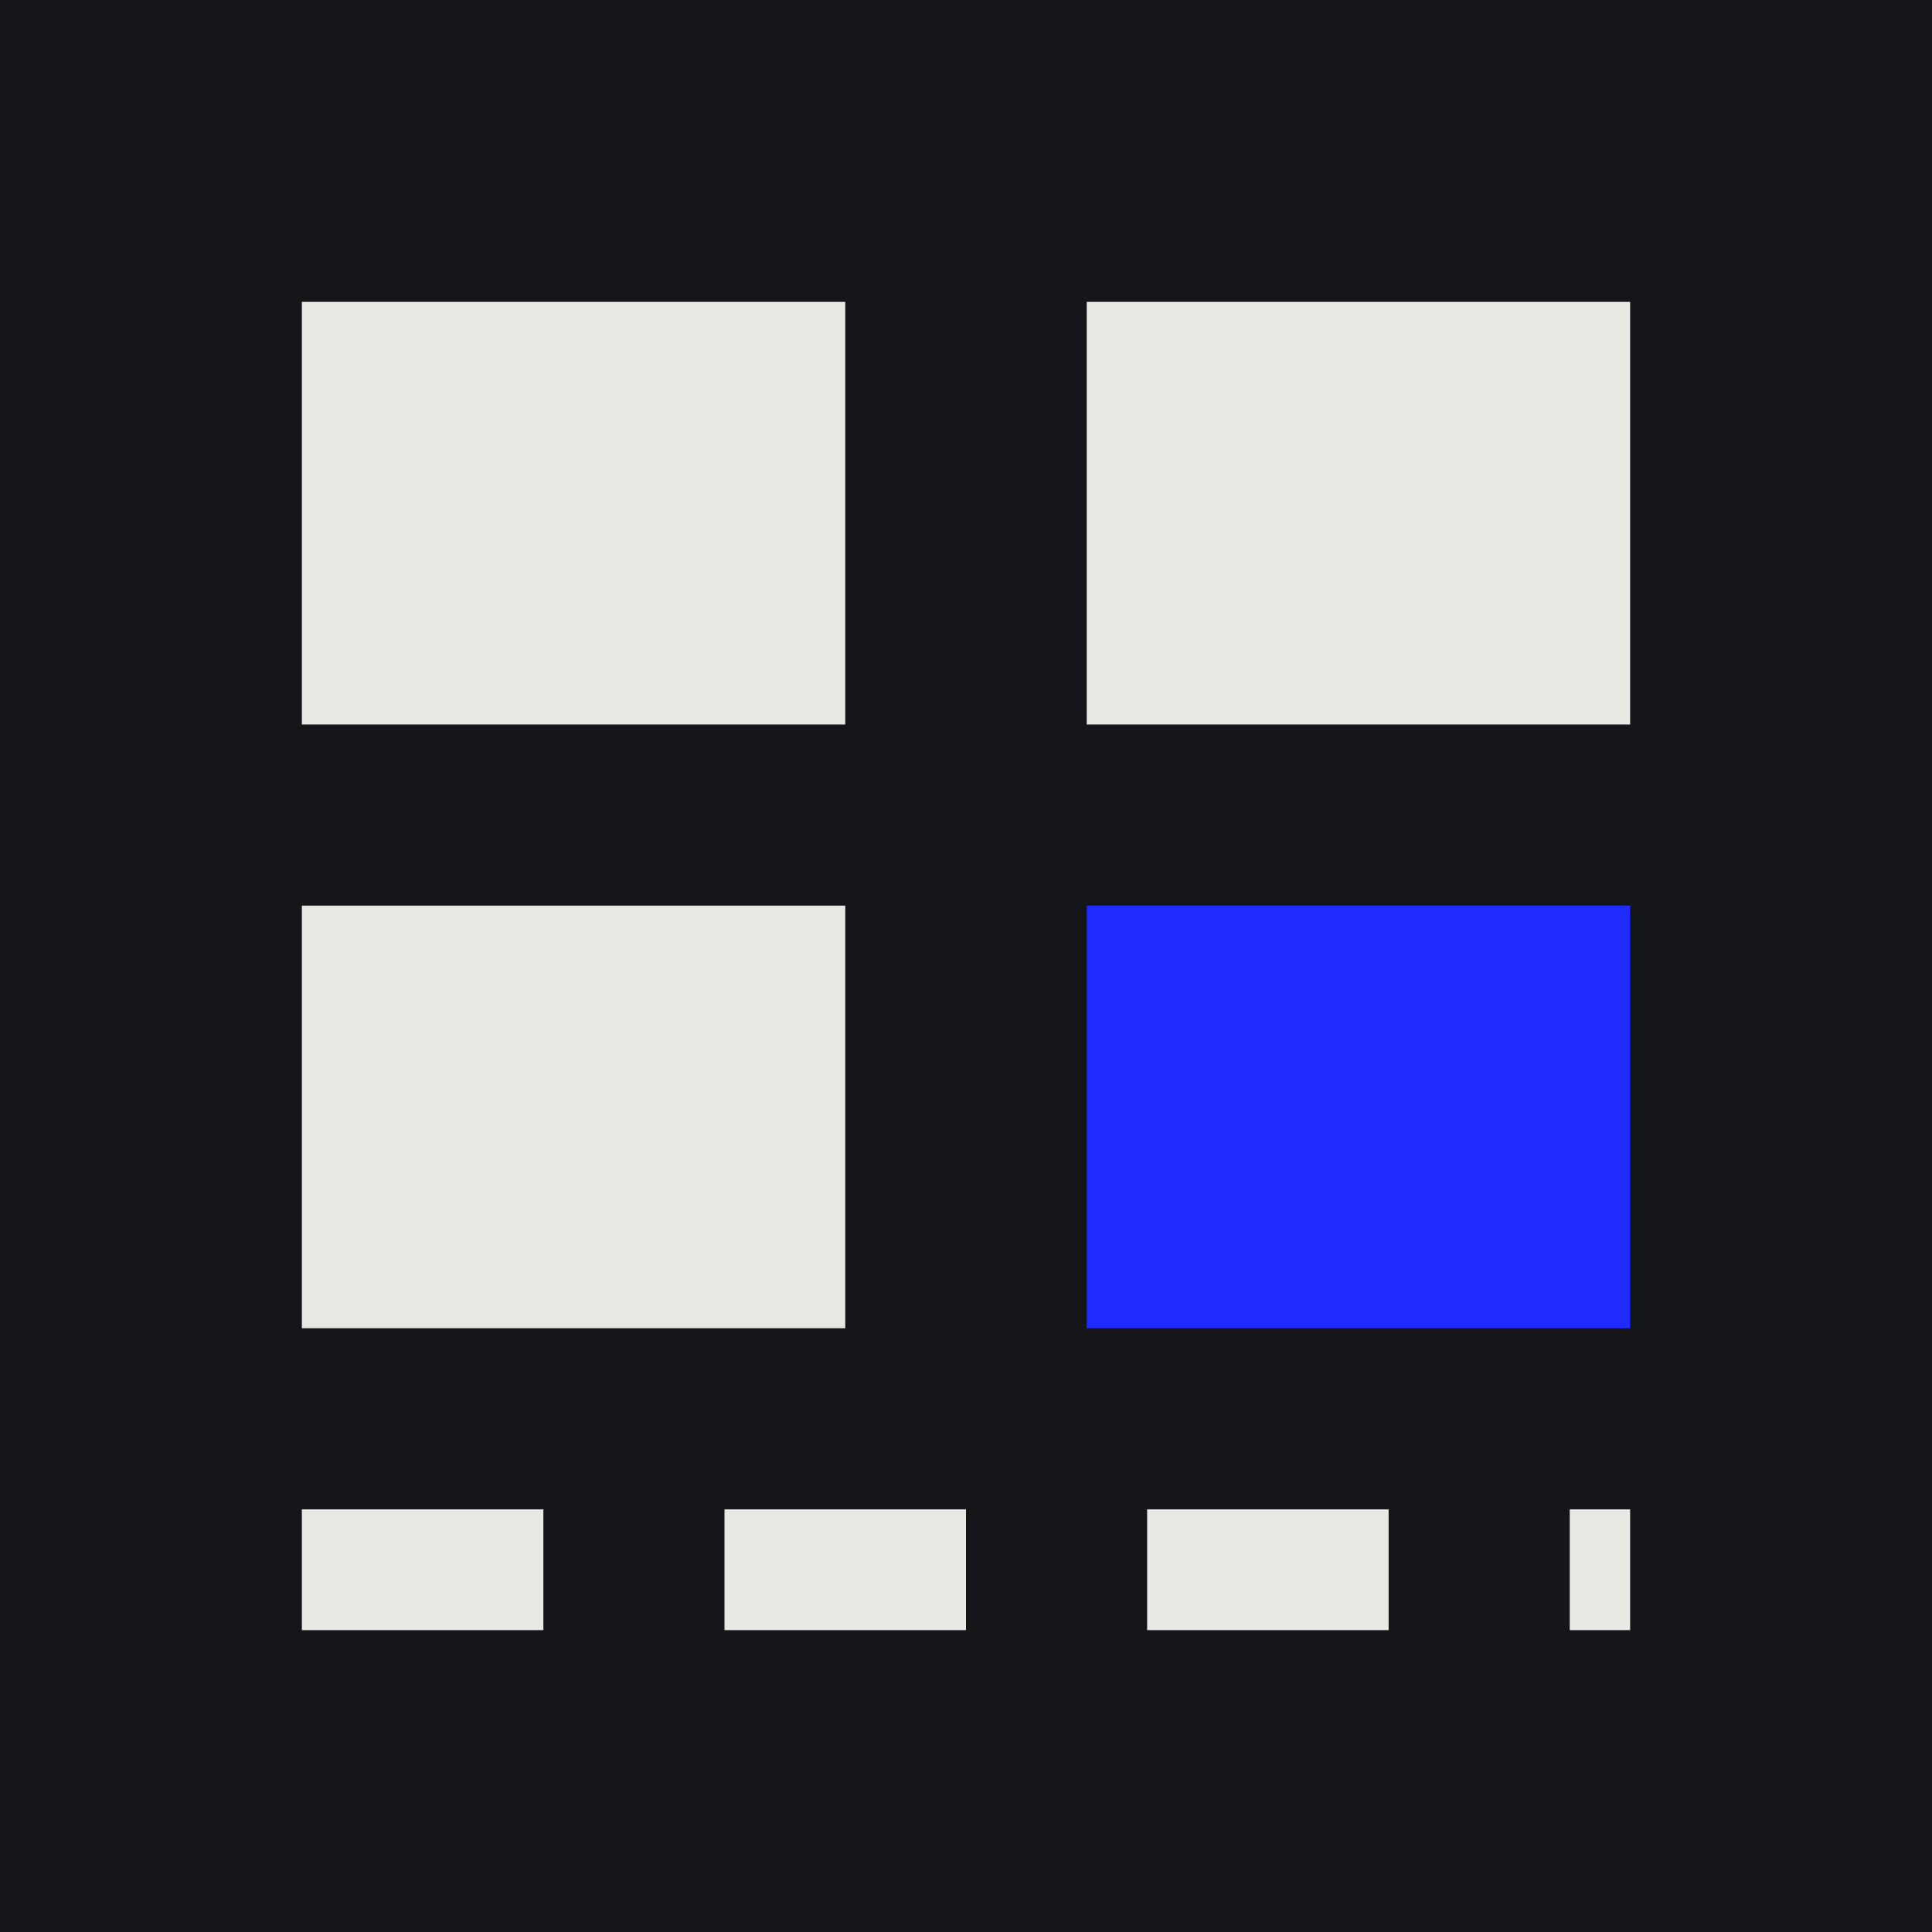
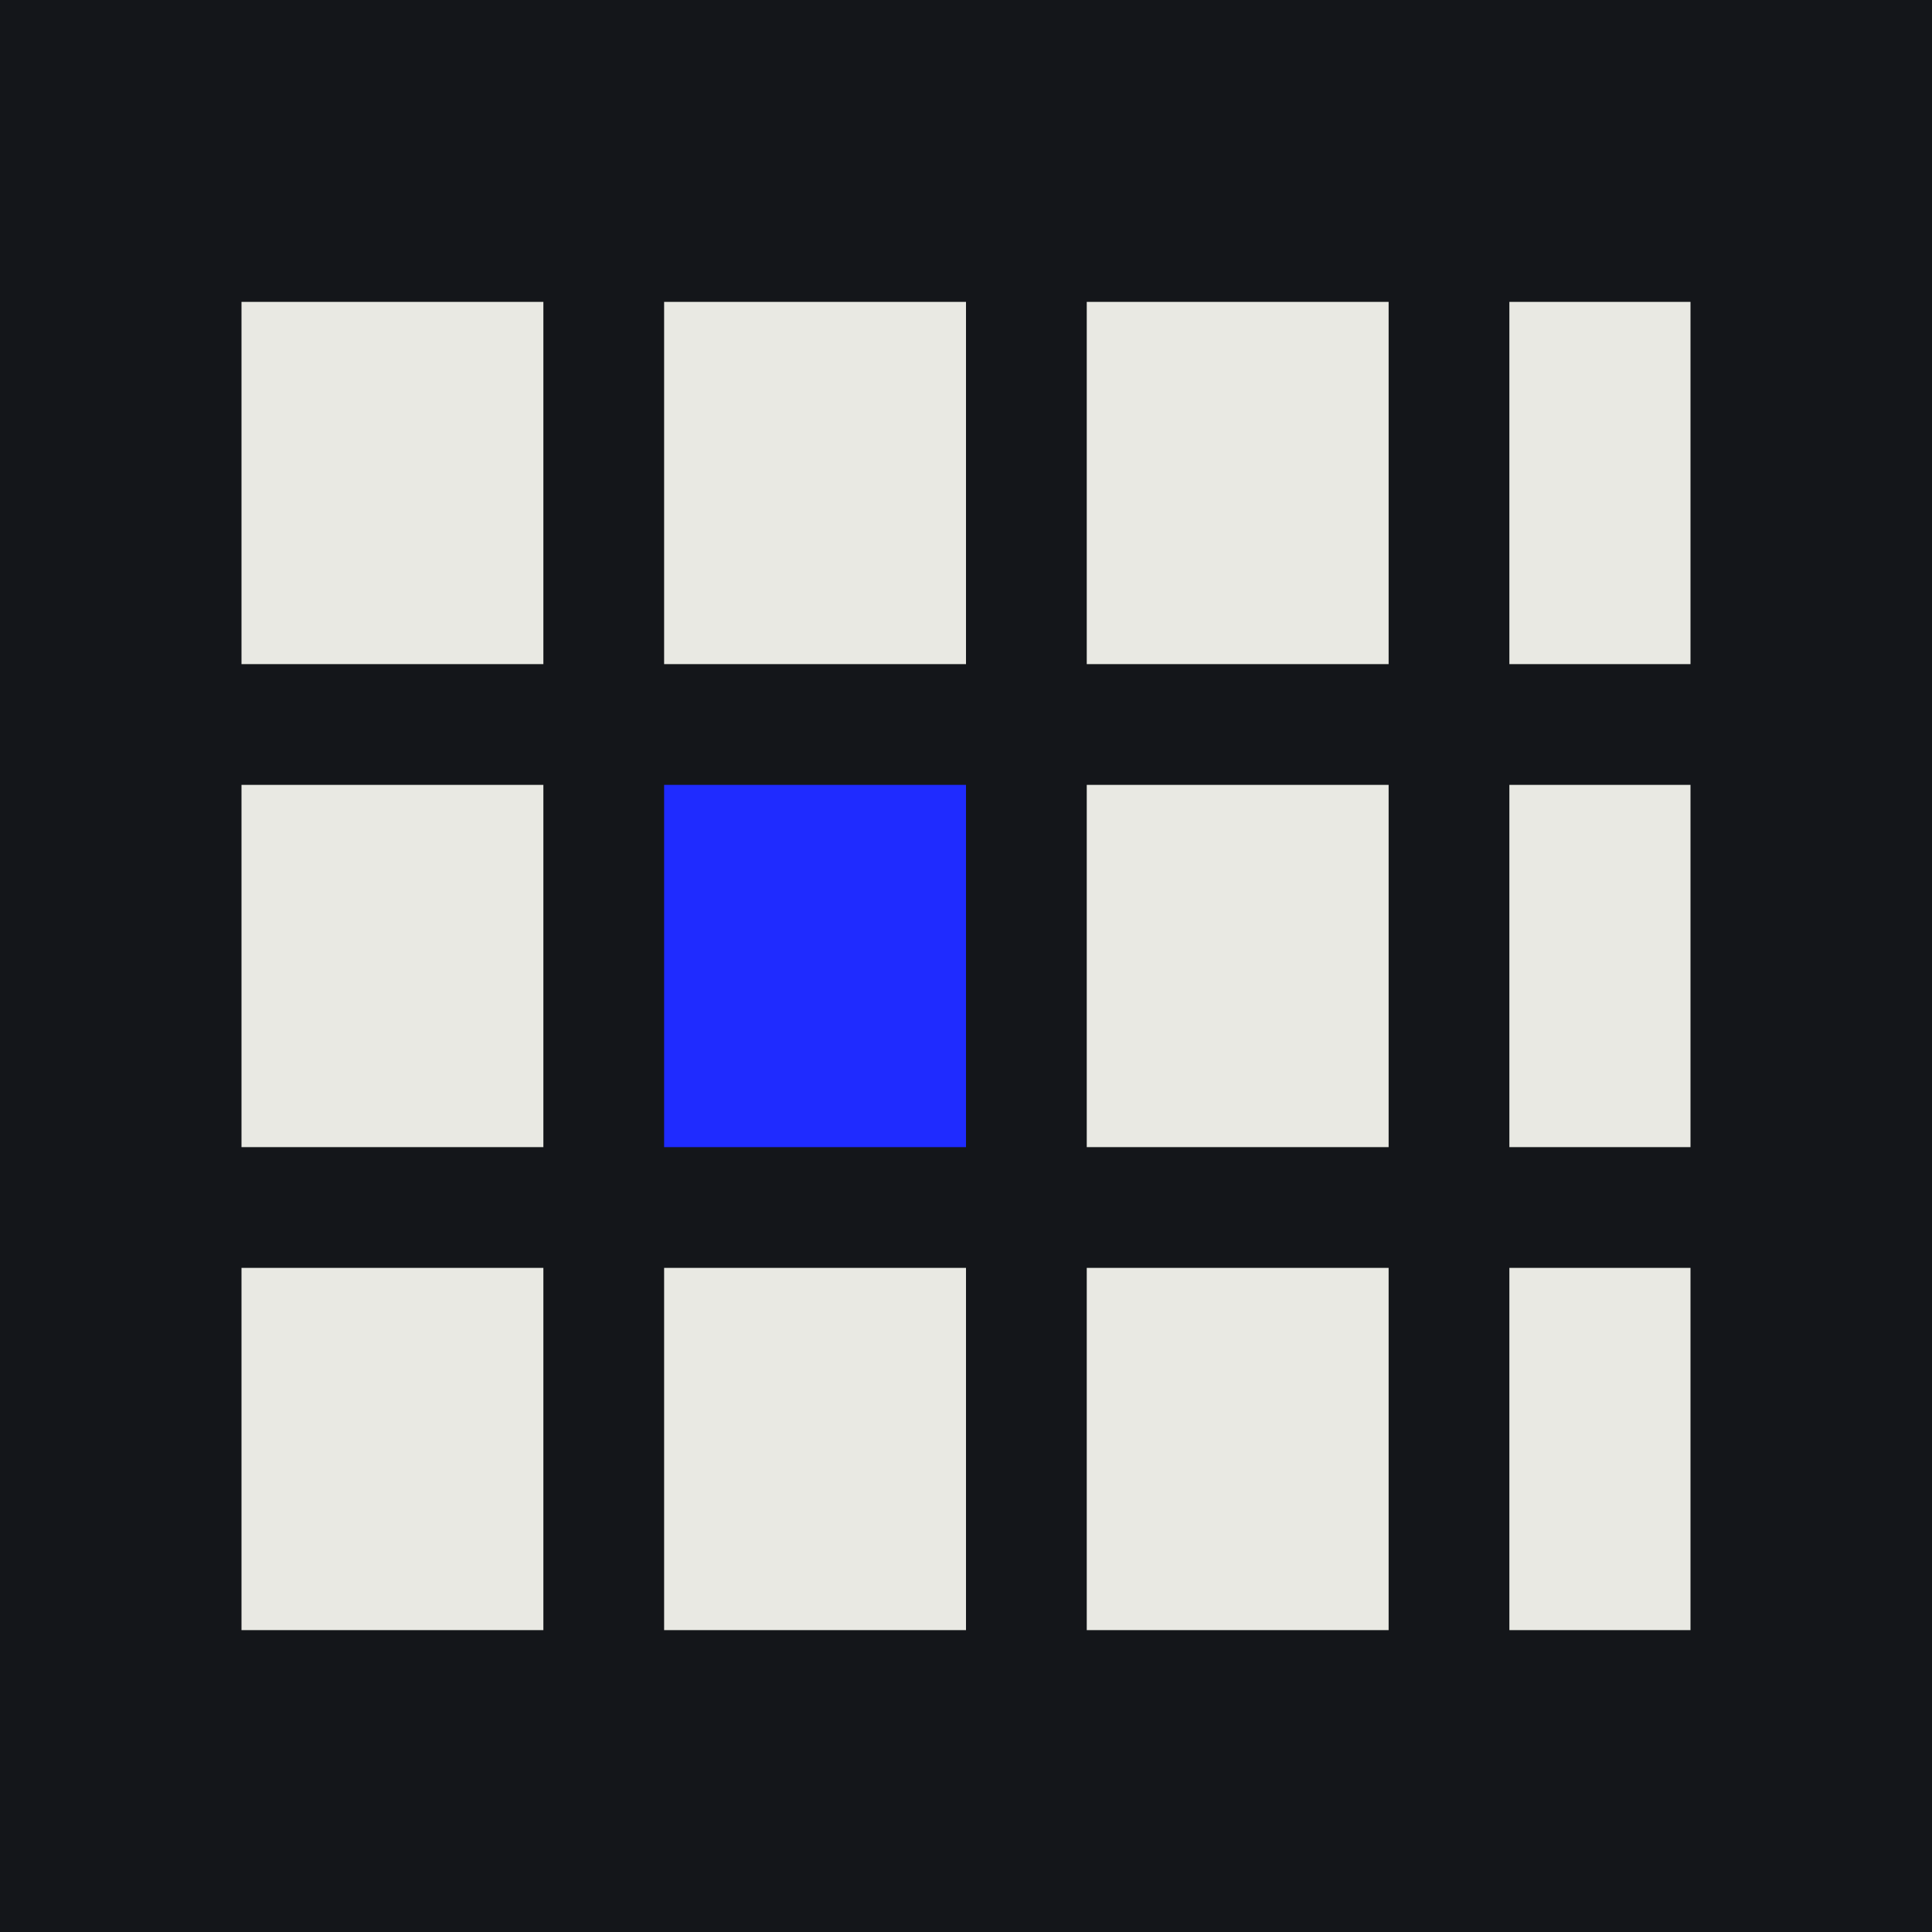
<svg xmlns="http://www.w3.org/2000/svg" viewBox="0 0 32 32">
  <rect width="32" height="32" fill="#14161a" />
  <g fill="#e9e9e3">
-     <rect x="5" y="5" width="9" height="7" />
-     <rect x="18" y="5" width="9" height="7" />
-     <rect x="5" y="15" width="9" height="7" />
+     <rect x="4" y="5" width="5" height="6" />
+     <rect x="11" y="5" width="5" height="6" />
+     <rect x="18" y="5" width="5" height="6" />
+     <rect x="25" y="5" width="3" height="6" />
+     <rect x="4" y="13" width="5" height="6" />
+     <rect x="18" y="13" width="5" height="6" />
+     <rect x="25" y="13" width="3" height="6" />
+     <rect x="4" y="21" width="5" height="6" />
+     <rect x="11" y="21" width="5" height="6" />
+     <rect x="18" y="21" width="5" height="6" />
+     <rect x="25" y="21" width="3" height="6" />
  </g>
-   <rect x="18" y="15" width="9" height="7" fill="#1f2bff" />
-   <g fill="#e9e9e3">
-     <rect x="5" y="25" width="4" height="2" />
-     <rect x="12" y="25" width="4" height="2" />
-     <rect x="19" y="25" width="4" height="2" />
-     <rect x="26" y="25" width="1" height="2" />
-   </g>
+   <rect x="11" y="13" width="5" height="6" fill="#1f2bff" />
</svg>
